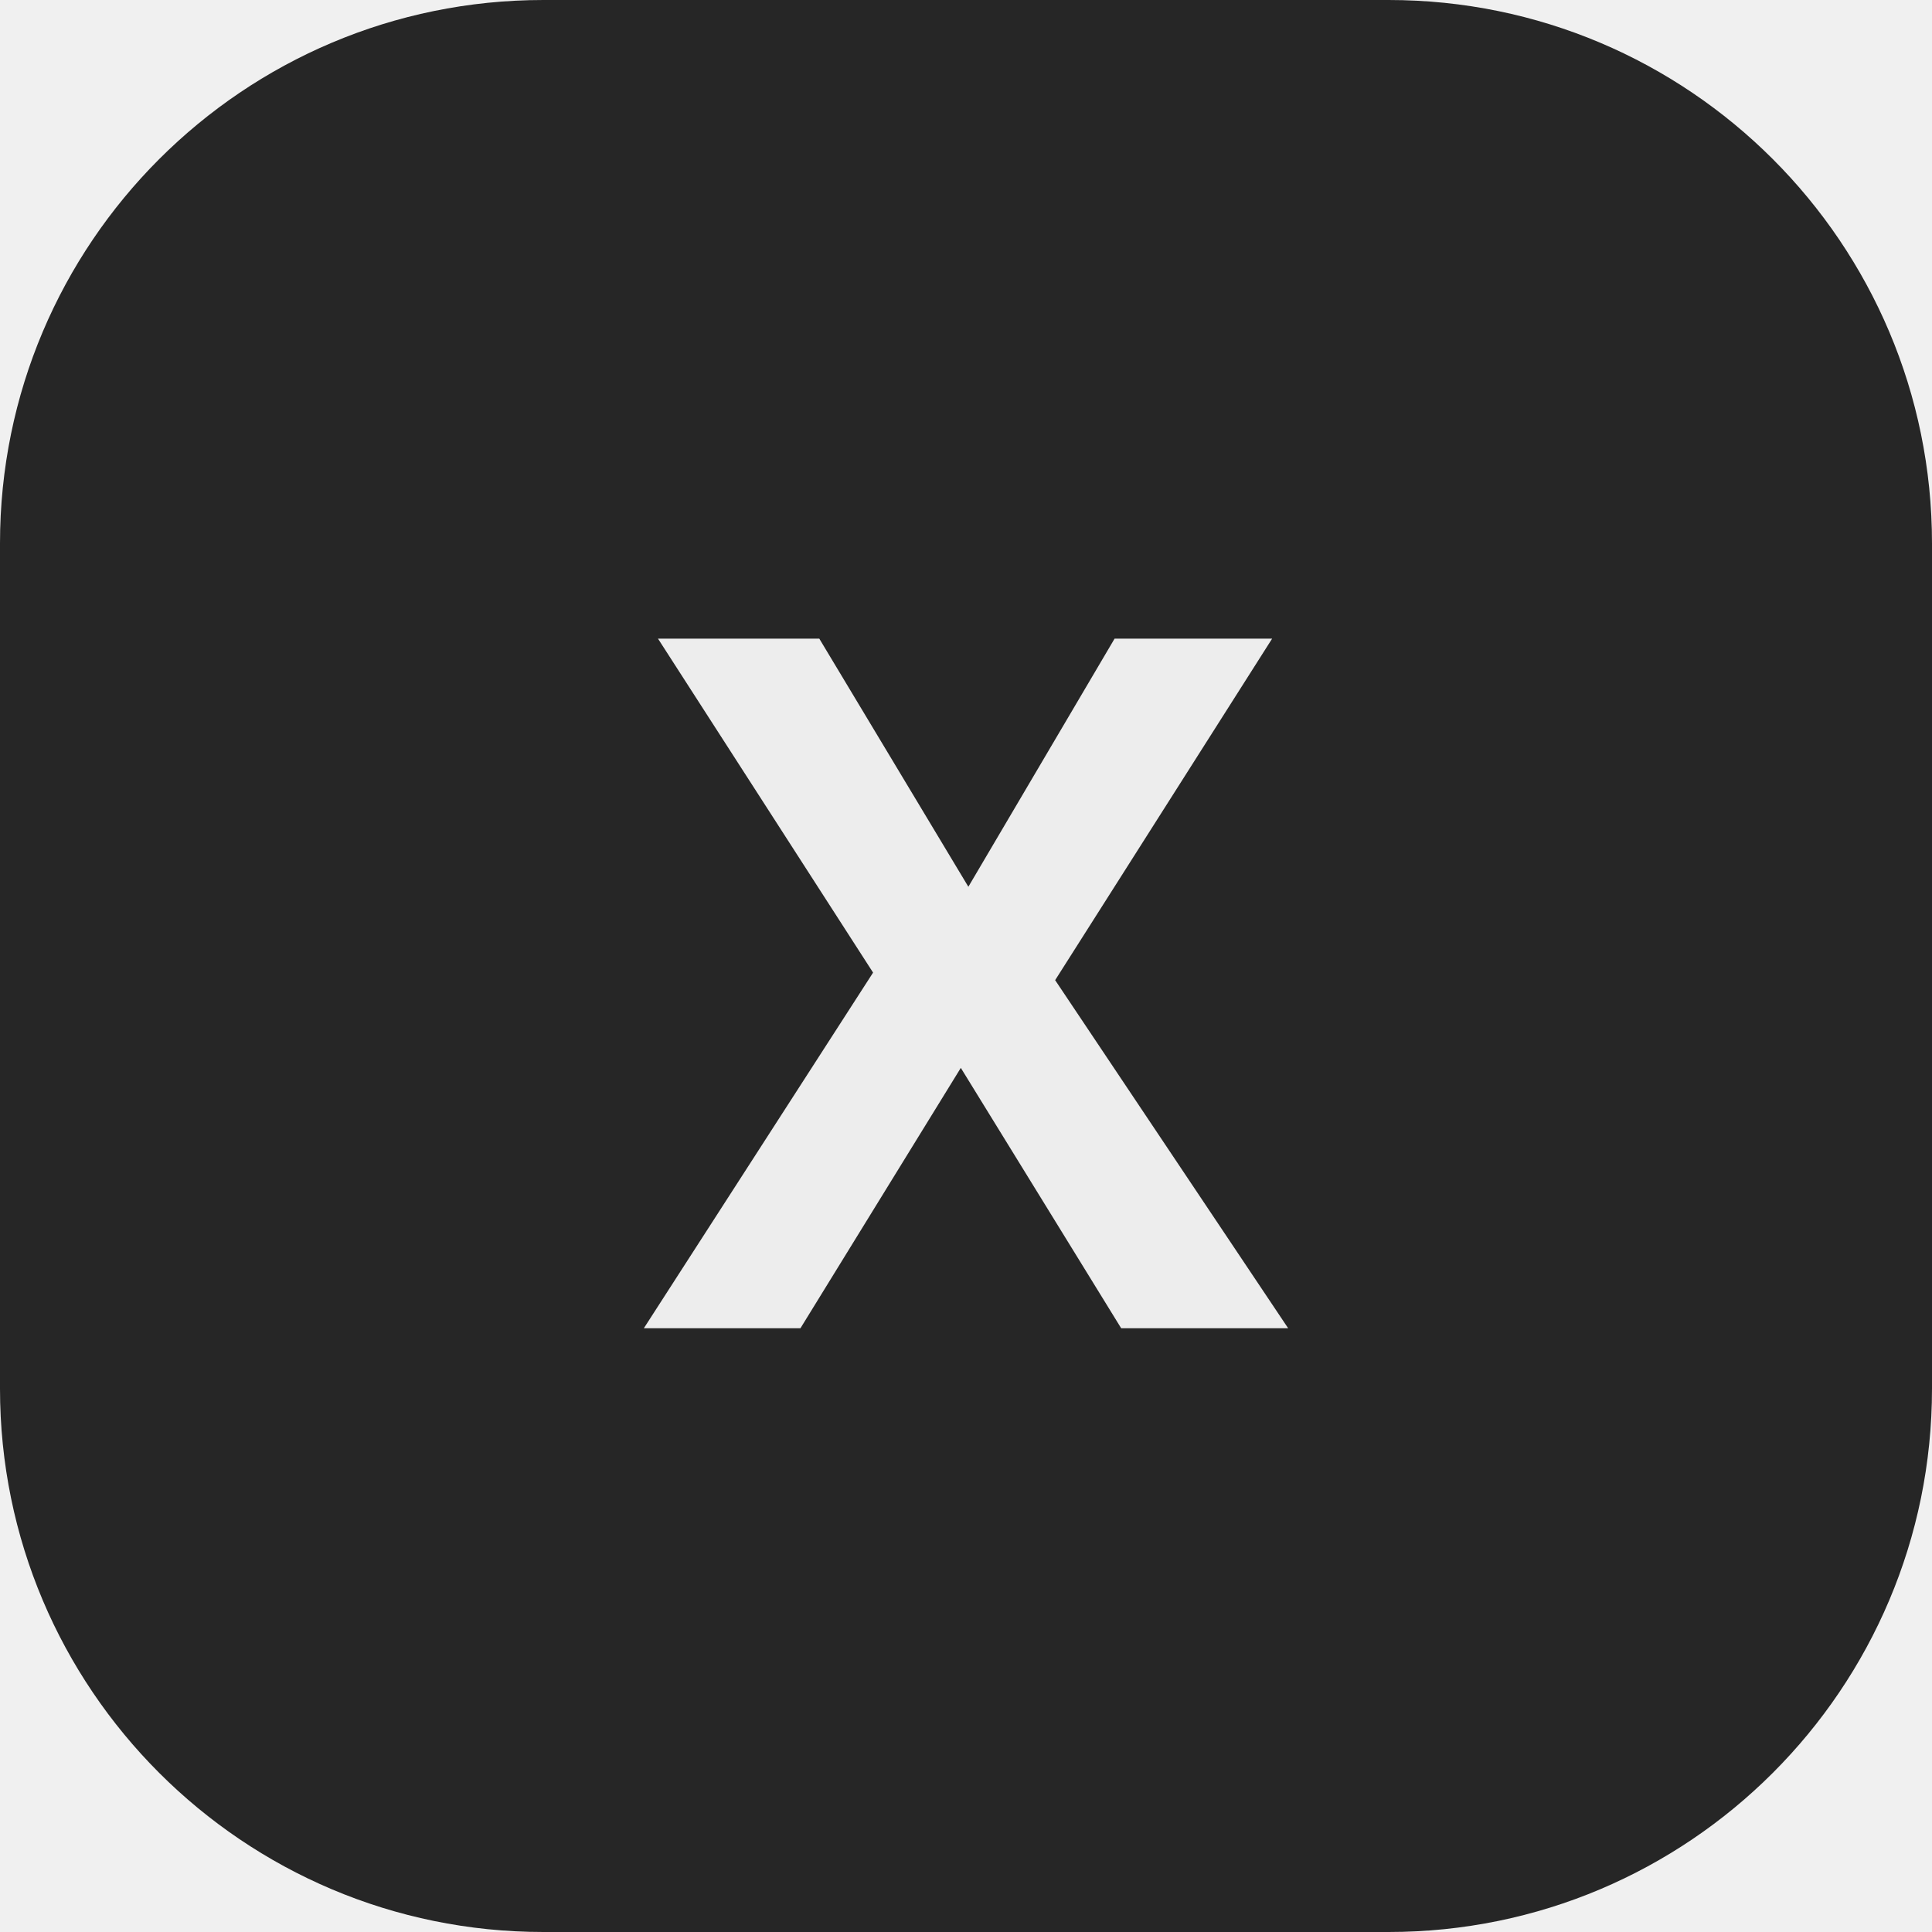
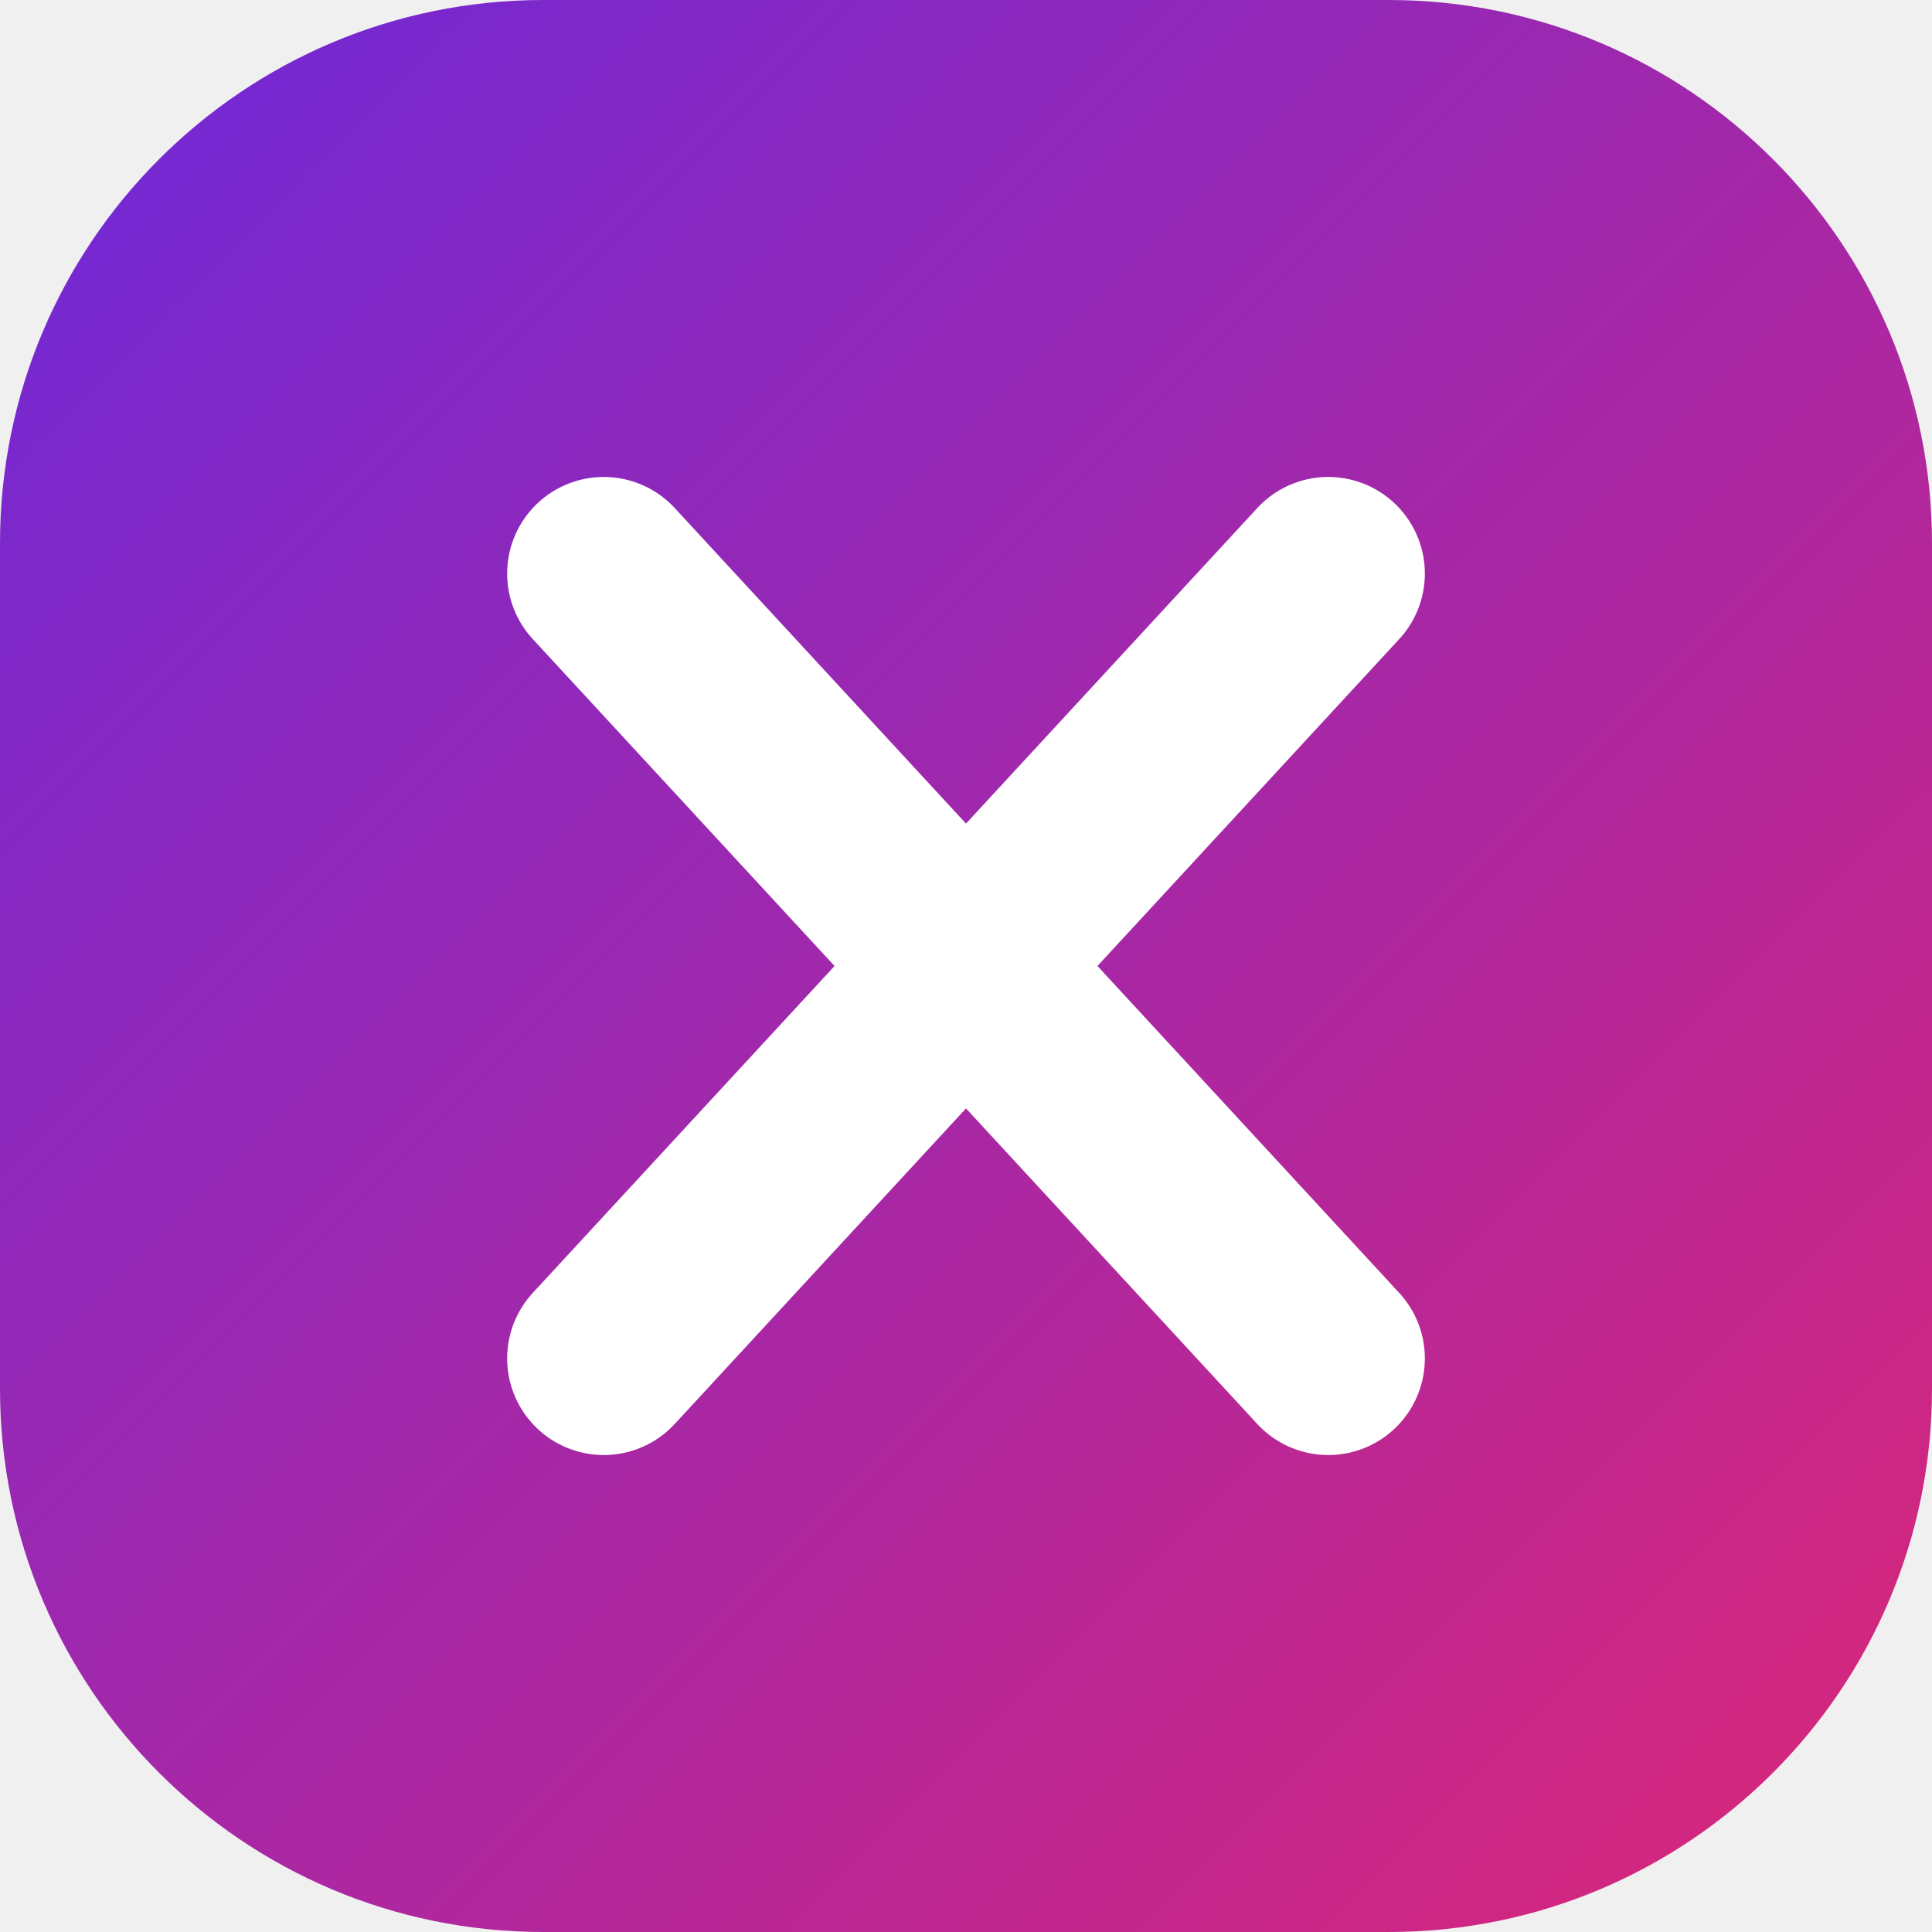
<svg xmlns="http://www.w3.org/2000/svg" viewBox="0 0 32 32" fill="none">
-   <rect width="32" height="32" rx="9" fill="#262626" />
-   <text x="16" y="22" text-anchor="middle" font-family="ui-sans-serif, system-ui, sans-serif" font-size="16" font-weight="800" fill="#ededed">X</text>
+   <defs>
+     <linearGradient id="g" x1="0" y1="0" x2="32" y2="32" gradientUnits="userSpaceOnUse">
+       <stop stop-color="#6d28d9" />
+       <stop offset="1" stop-color="#db2777" />
+     </linearGradient>
+   </defs>
+   <rect width="32" height="32" rx="9" fill="url(#g)" />
+   <path d="M10 9.5 22 22.5M22 9.5 10 22.5" stroke="#fff" stroke-width="3.2" stroke-linecap="round" />
</svg>
